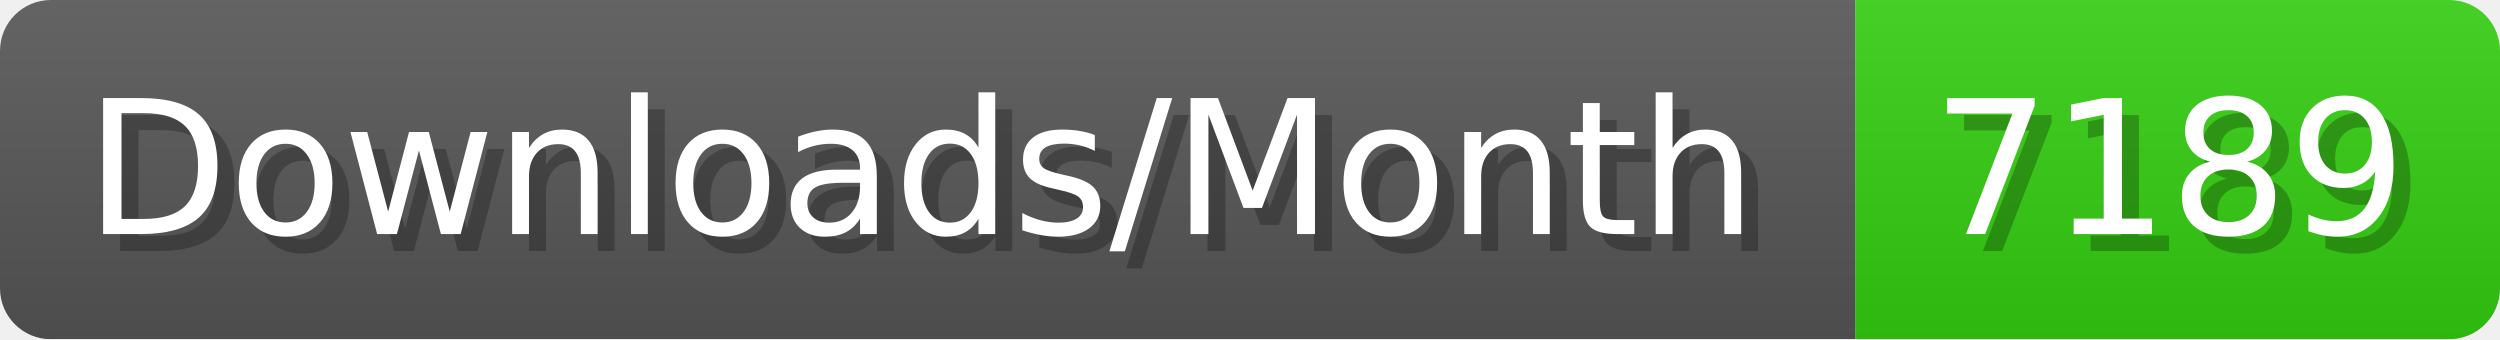
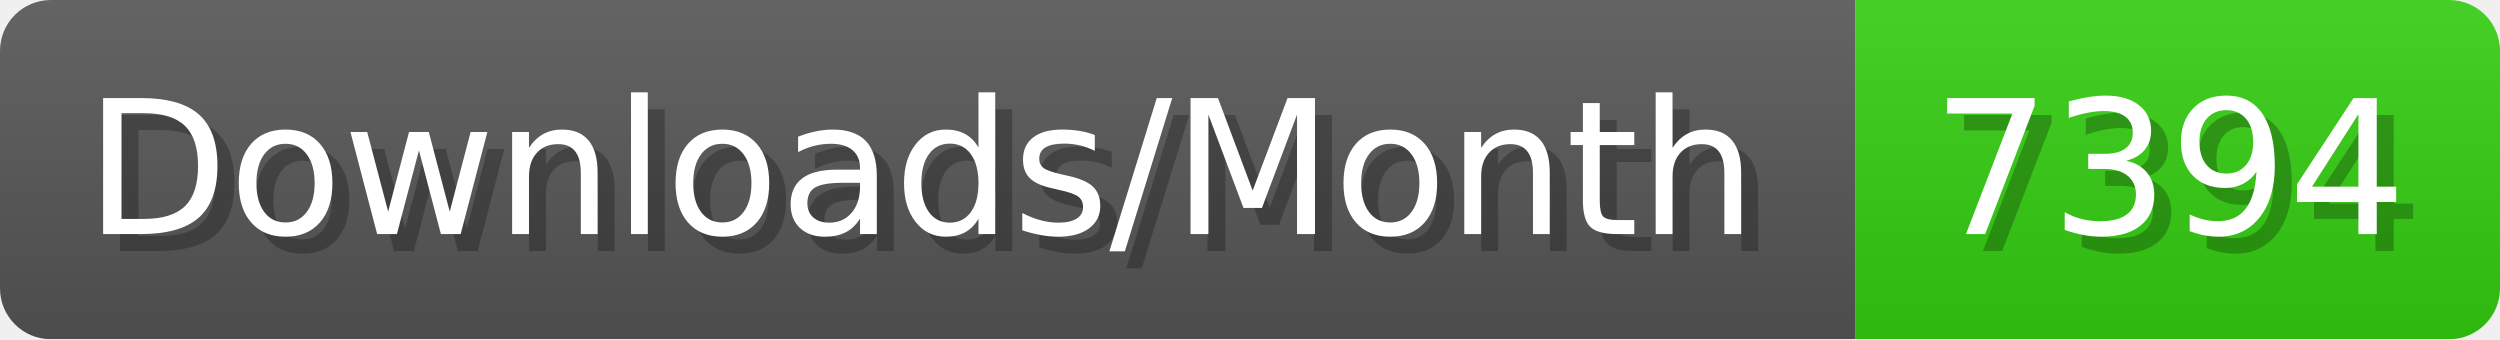
- <svg xmlns="http://www.w3.org/2000/svg" width="147.4" height="20" viewBox="0 0 1474 200" role="img" aria-label="Downloads/Month: 7189">
+ <svg xmlns="http://www.w3.org/2000/svg" width="147.4" height="20" viewBox="0 0 1474 200" role="img" aria-label="Downloads/Month: 7394">
  <linearGradient id="YlXUI" x2="0" y2="100%">
    <stop offset="0" stop-opacity=".1" stop-color="#EEE" />
    <stop offset="1" stop-opacity=".1" />
  </linearGradient>
  <mask id="JHhop">
    <rect width="1474" height="200" rx="30" fill="#FFF" />
  </mask>
  <g mask="url(#JHhop)">
    <rect width="1094" height="200" fill="#555" />
    <rect width="380" height="200" fill="#3C1" x="1094" />
    <rect width="1474" height="200" fill="url(#YlXUI)" />
  </g>
  <g aria-hidden="true" fill="#fff" text-anchor="start" font-family="Verdana,DejaVu Sans,sans-serif" font-size="110">
    <text x="60" y="148" textLength="994" fill="#000" opacity="0.25">Downloads/Month</text>
    <text x="50" y="138" textLength="994">Downloads/Month</text>
-     <text x="1149" y="148" textLength="280" fill="#000" opacity="0.25">7189</text>
-     <text x="1139" y="138" textLength="280">7189</text>
+     <text x="1149" y="148" textLength="280" fill="#000" opacity="0.25">7394</text>
+     <text x="1139" y="138" textLength="280">7394</text>
  </g>
</svg>
